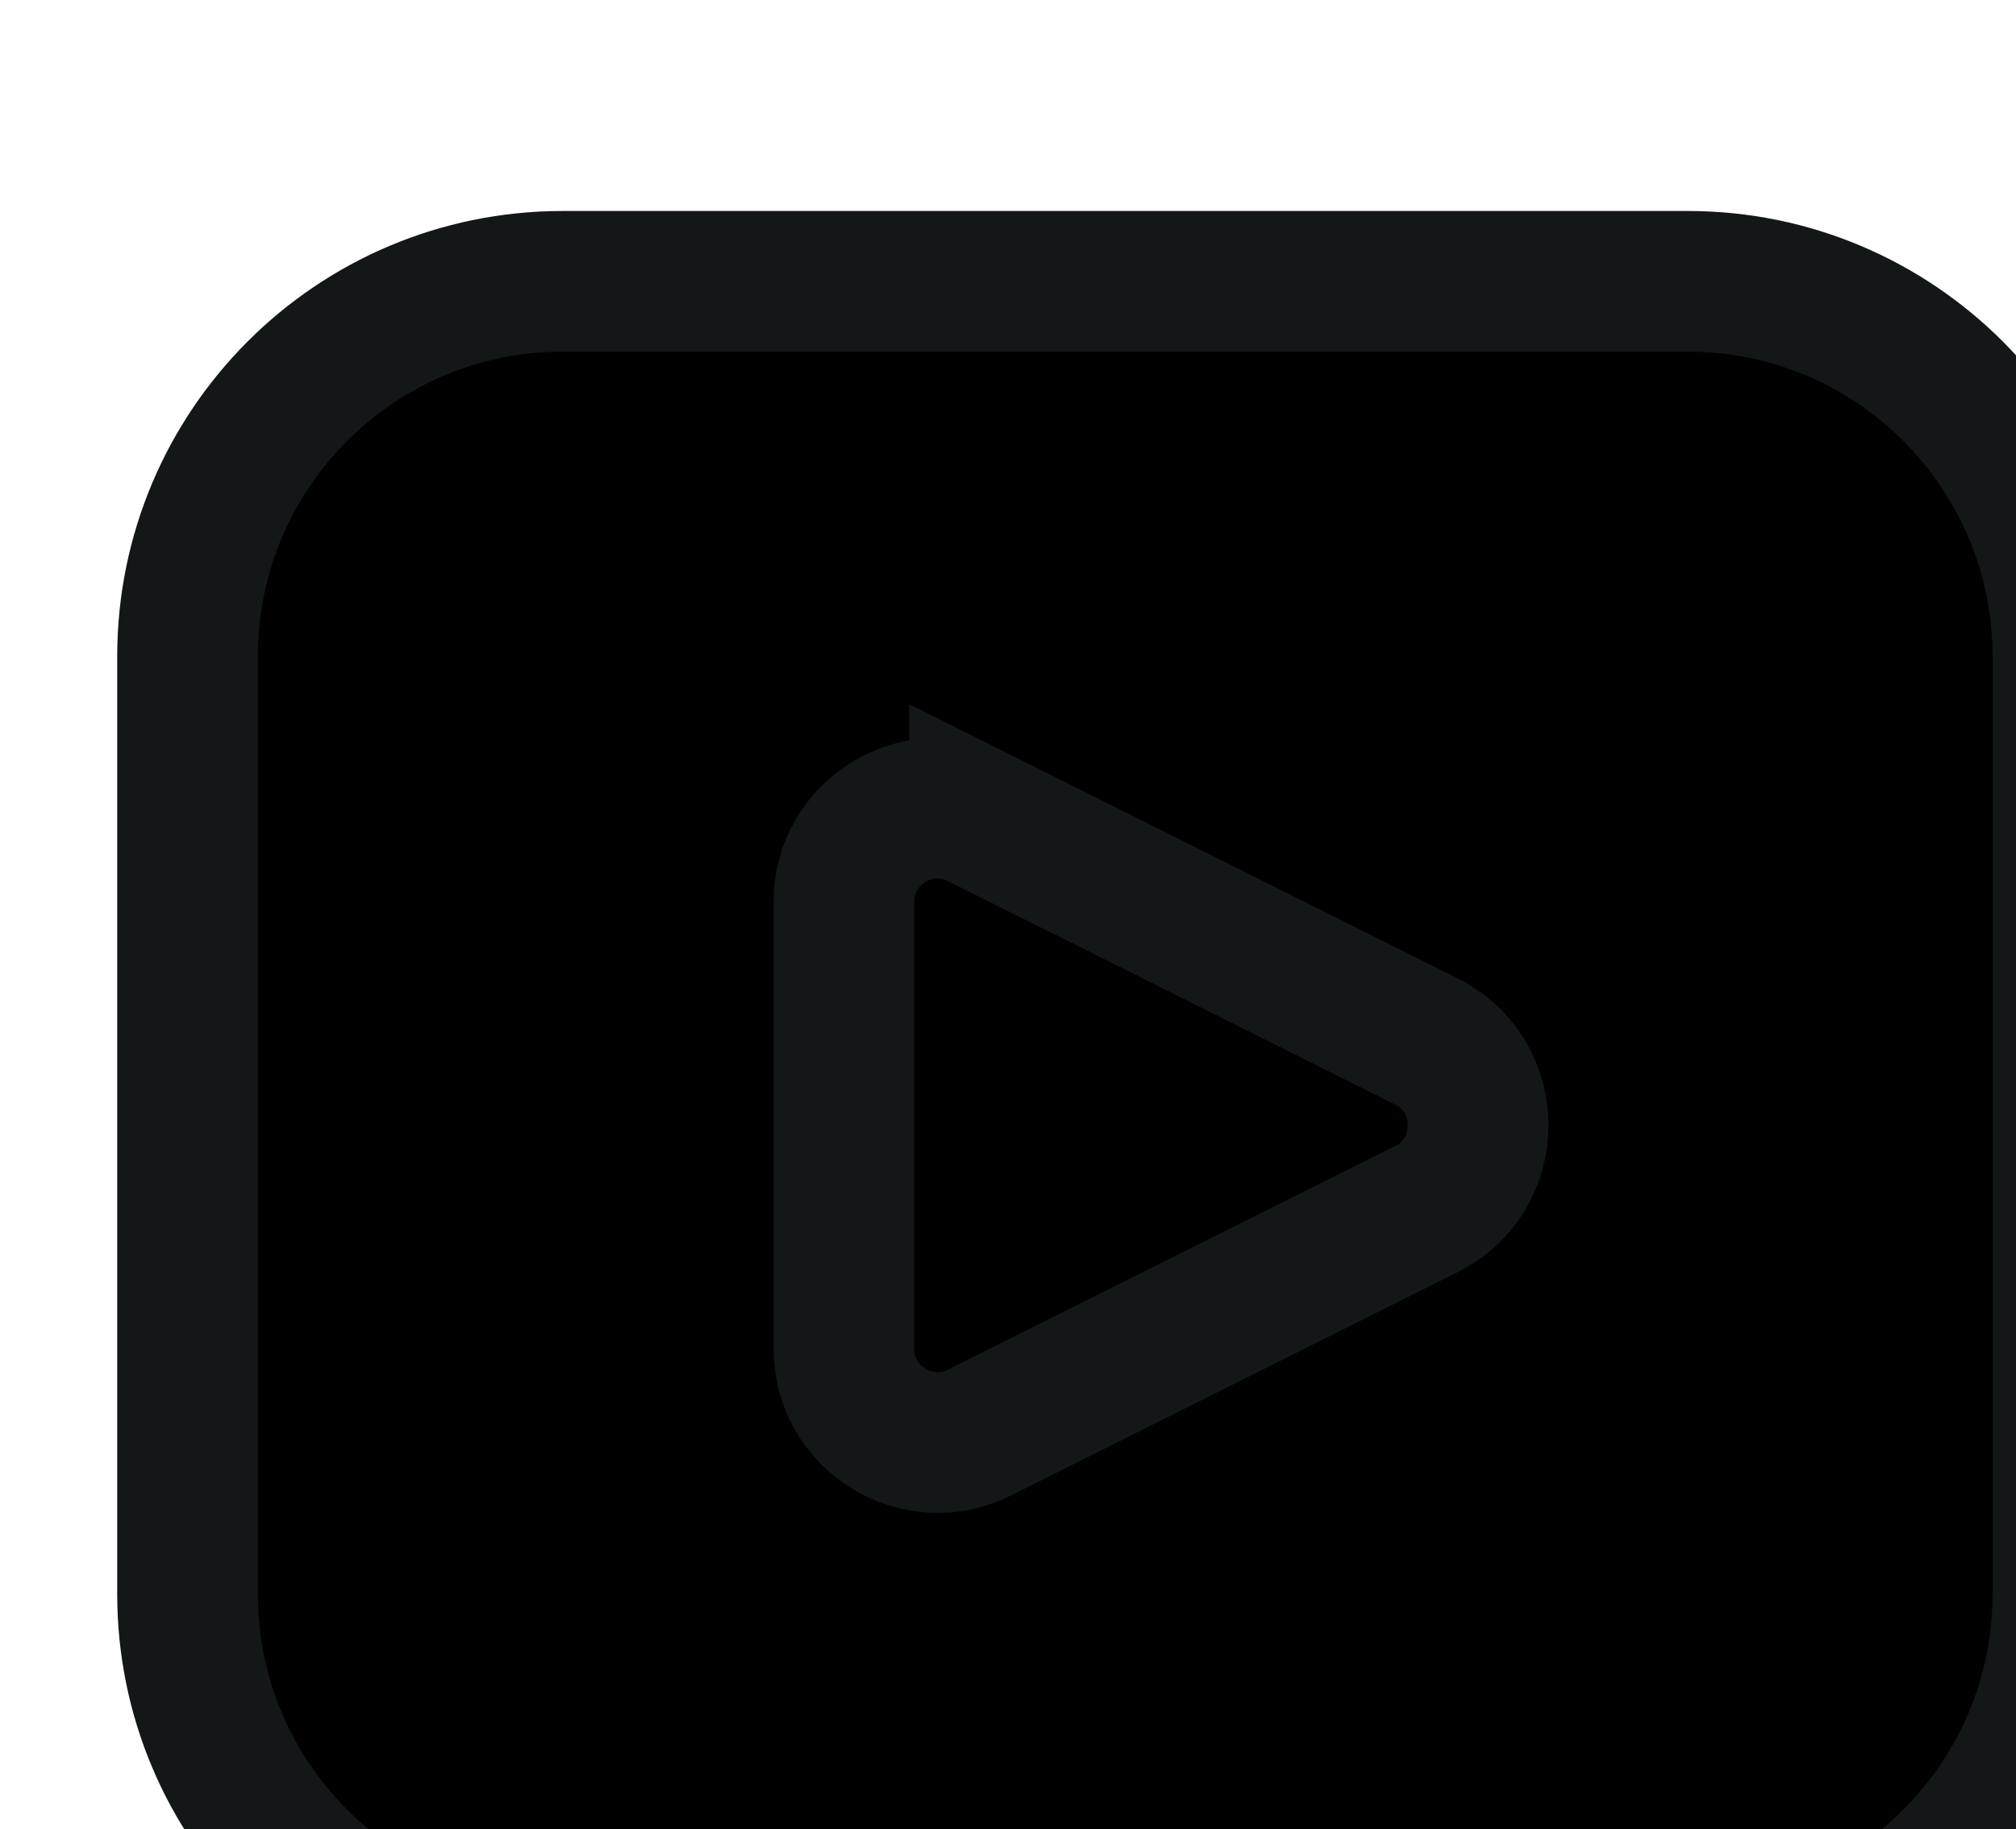
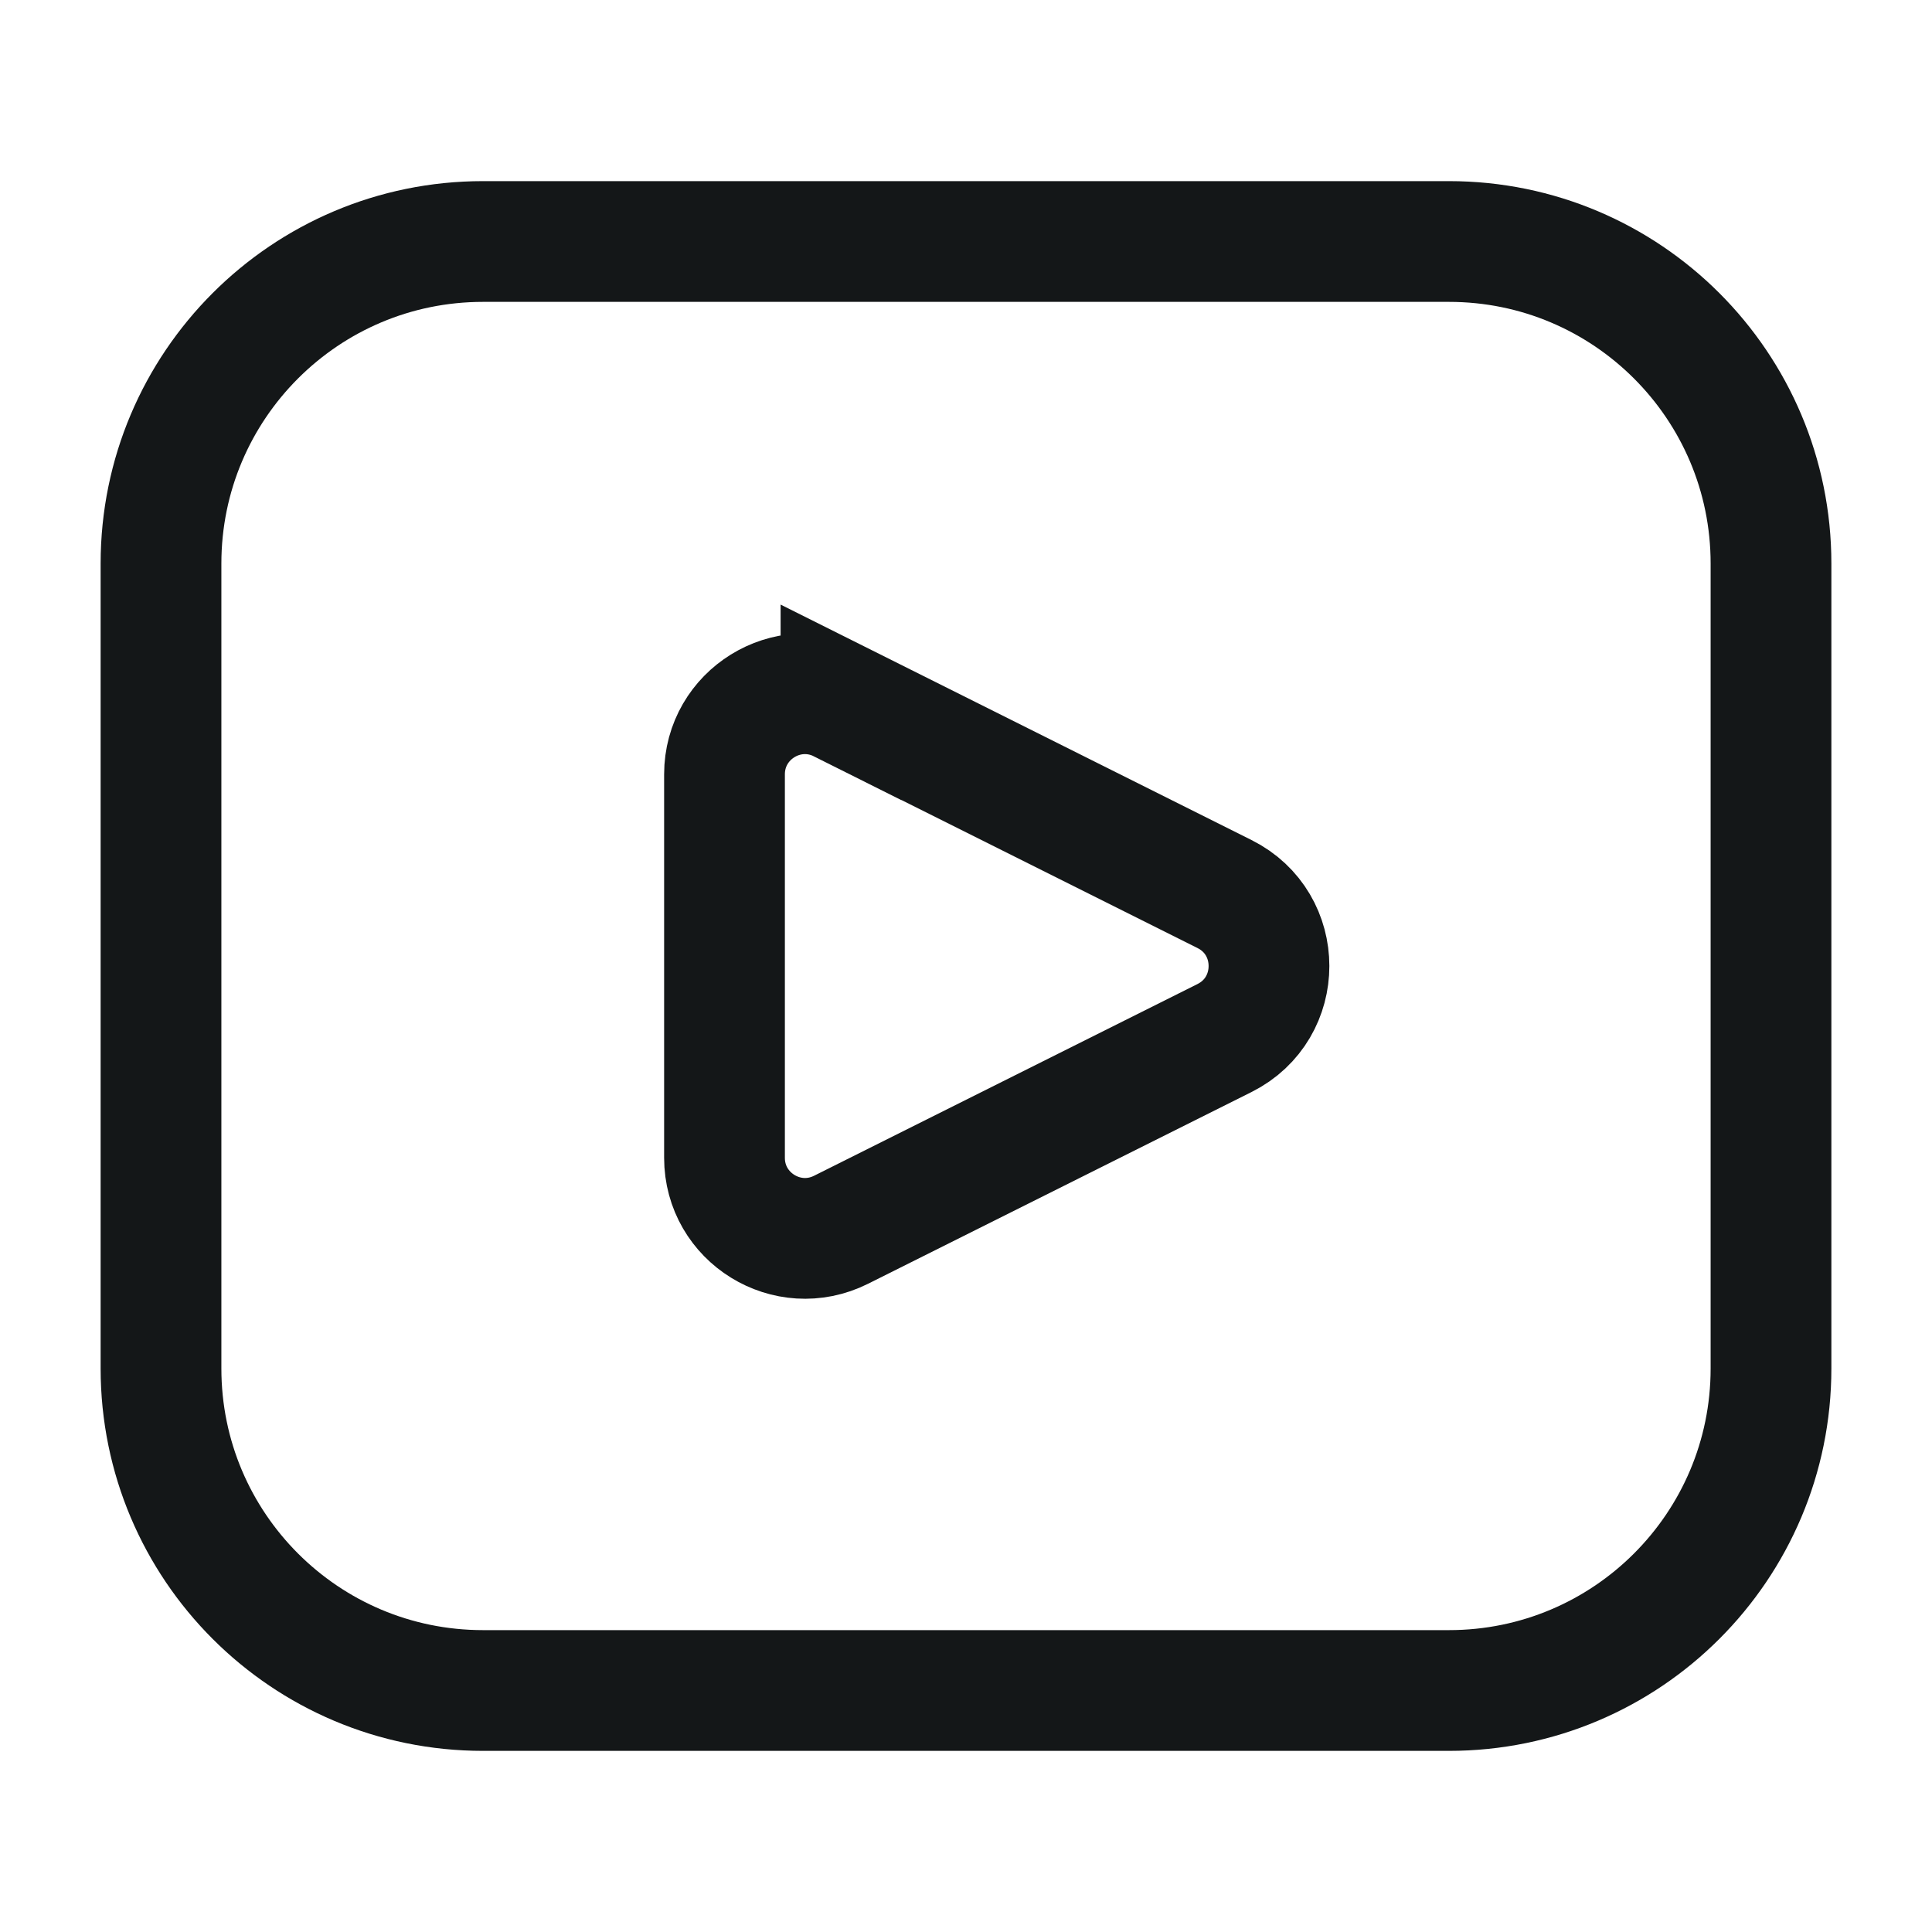
- <svg xmlns="http://www.w3.org/2000/svg" fill="currentColor">
+ <svg xmlns="http://www.w3.org/2000/svg" fill="none" viewBox="0 0 24 24">
  <g stroke="#141718" stroke-width="1.5">
    <rect height="18" rx="4" width="20" x="2" y="3" />
    <path d="m10.447 8.724 4.764 2.382c.737.368.737 1.42 0 1.789l-4.764 2.382c-.665.332-1.447-.151-1.447-.894v-4.764c0-.743.782-1.227 1.447-.894z" stroke-linecap="round" />
  </g>
</svg>
